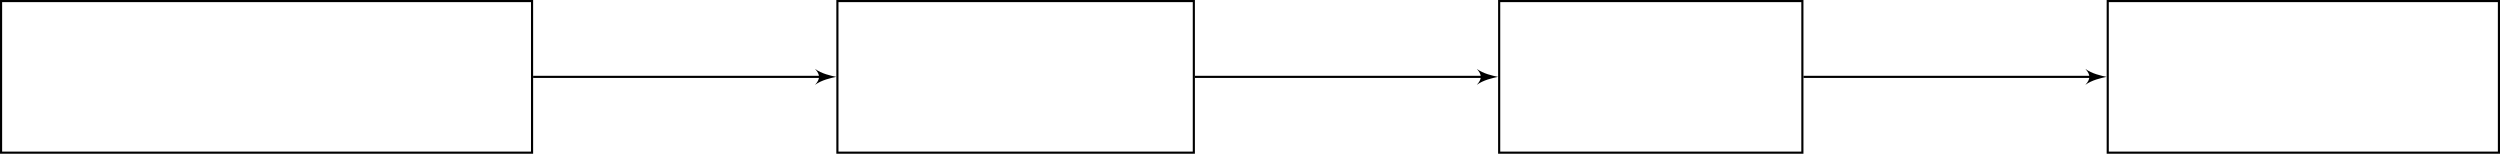
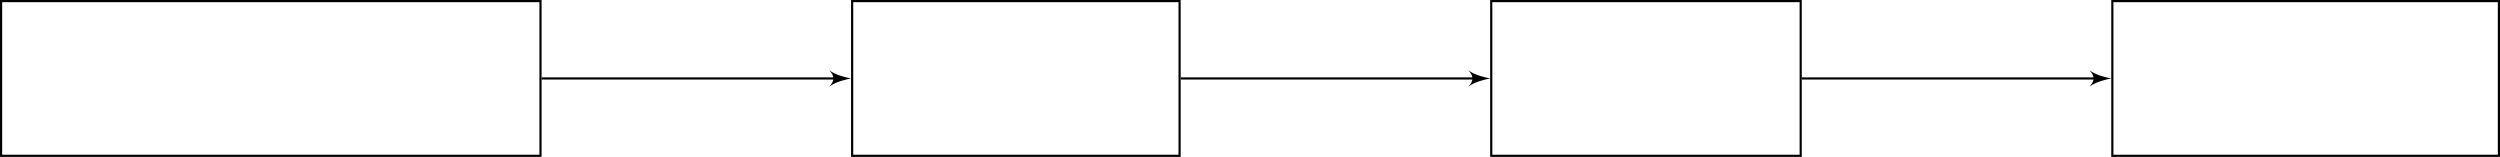
- <svg xmlns="http://www.w3.org/2000/svg" width="469.187pt" height="28.853pt" viewBox="-50.027 -14.426 469.187 28.853 ">
+ <svg xmlns="http://www.w3.org/2000/svg" width="459.703pt" height="28.853pt" viewBox="-49.794 -14.426 459.703 28.853 ">
  <g transform="translate(0, 14.42636 ) scale(1,-1) translate(0,14.42636 )">
    <g stroke="#000" fill="#000">
      <g stroke-width="0.4">
-         <path d=" M -49.827 -14.226 h 99.654 v 28.453 h -99.654 Z  " fill="none" />
-         <g transform="translate(-45.91167,-2.81479)">
+         <path d=" M -49.593 -14.226 h 99.187 v 28.453 h -99.187 Z  " fill="none" />
+         <g transform="translate(-45.59393,-2.71799)">
          <g fill="#000">
-             <text style="stroke:none" transform="scale(1,-1) translate(45.91167,0)" text-anchor="middle" font-size="12">
+             <text style="stroke:none" transform="scale(1,-1) translate(45.59393,0)" text-anchor="middle" font-size="12">
              <g fill="#000">
                <g stroke="none"> cat assignment.py</g>
              </g>
            </text>
          </g>
        </g>
-         <path d=" M 107.132 -14.226 h 66.893 v 28.453 h -66.893 Z  " fill="none" />
-         <g transform="translate(111.0477,-3.33252)">
+         <path d=" M 106.899 -14.226 h 60.211 v 28.453 h -60.211 Z  " fill="none" />
+         <g transform="translate(110.8986,-2.958)">
          <g fill="#000">
-             <text style="stroke:none" transform="scale(1,-1) translate(29.53099,0)" text-anchor="middle" font-size="12">
+             <text style="stroke:none" transform="scale(1,-1) translate(26.10596,0)" text-anchor="middle" font-size="12">
              <g fill="#000">
                <g stroke="none"> grep "f***" </g>
              </g>
            </text>
          </g>
        </g>
-         <path d=" M 231.33 -14.226 h 56.905 v 28.453 h -56.905 Z  " fill="none" />
-         <g transform="translate(247.5467,-4.13232)">
+         <path d=" M 224.416 -14.226 h 56.905 v 28.453 h -56.905 Z  " fill="none" />
+         <g transform="translate(240.5143,-4.386)">
          <g fill="#000">
-             <text style="stroke:none" transform="scale(1,-1) translate(12.23657,0)" text-anchor="middle" font-size="12">
+             <text style="stroke:none" transform="scale(1,-1) translate(12.35399,0)" text-anchor="middle" font-size="12">
              <g fill="#000">
                <g stroke="none"> wc -l </g>
              </g>
            </text>
          </g>
        </g>
-         <path d=" M 345.541 -14.226 h 73.419 v 28.453 h -73.419 Z  " fill="none" />
-         <g transform="translate(349.4568,-2.5232)">
+         <path d=" M 338.627 -14.226 h 71.083 v 28.453 h -71.083 Z  " fill="none" />
+         <g transform="translate(342.6261,-2.21999)">
          <g fill="#000">
-             <text style="stroke:none" transform="scale(1,-1) translate(32.79408,0)" text-anchor="middle" font-size="12">
+             <text style="stroke:none" transform="scale(1,-1) translate(31.54195,0)" text-anchor="middle" font-size="12">
              <g fill="#000">
                <g stroke="none"> tee anger.txt </g>
              </g>
            </text>
          </g>
        </g>
        <path d="  " fill="none" />
-         <path d=" M 50.027 0.0 L 104.532 0.0  " fill="none" />
-         <g transform="translate(104.5325,0.0)">
+         <path d=" M 49.794 0.0 L 104.299 0.0  " fill="none" />
+         <g transform="translate(104.299,0.0)">
          <path d=" M 2.4 0.0 C 1.4 0.2 -0.4 0.6 -1.6 1.5 C -0.6 0.4 -0.6 -0.4 -1.6 -1.5 C -0.4 -0.6 1.4 -0.2 2.4 0.0 Z  " stroke="none" />
        </g>
-         <path d=" M 174.225 0.0 L 228.731 0.0  " fill="none" />
-         <g transform="translate(228.7305,0.0)">
+         <path d=" M 167.31 0.0 L 221.816 0.0  " fill="none" />
+         <g transform="translate(221.8156,0.0)">
          <path d=" M 2.4 0.0 C 1.4 0.2 -0.4 0.6 -1.6 1.5 C -0.6 0.4 -0.6 -0.4 -1.6 -1.5 C -0.4 -0.6 1.4 -0.2 2.4 0.0 Z  " stroke="none" />
        </g>
-         <path d=" M 288.436 0.0 L 342.942 0.0  " fill="none" />
-         <g transform="translate(342.9415,0.0)">
+         <path d=" M 281.521 0.0 L 336.027 0.0  " fill="none" />
+         <g transform="translate(336.0266,0.0)">
          <path d=" M 2.4 0.0 C 1.4 0.2 -0.4 0.6 -1.6 1.5 C -0.6 0.4 -0.6 -0.4 -1.6 -1.5 C -0.4 -0.6 1.4 -0.2 2.4 0.0 Z  " stroke="none" />
        </g>
      </g>
    </g>
  </g>
</svg>
